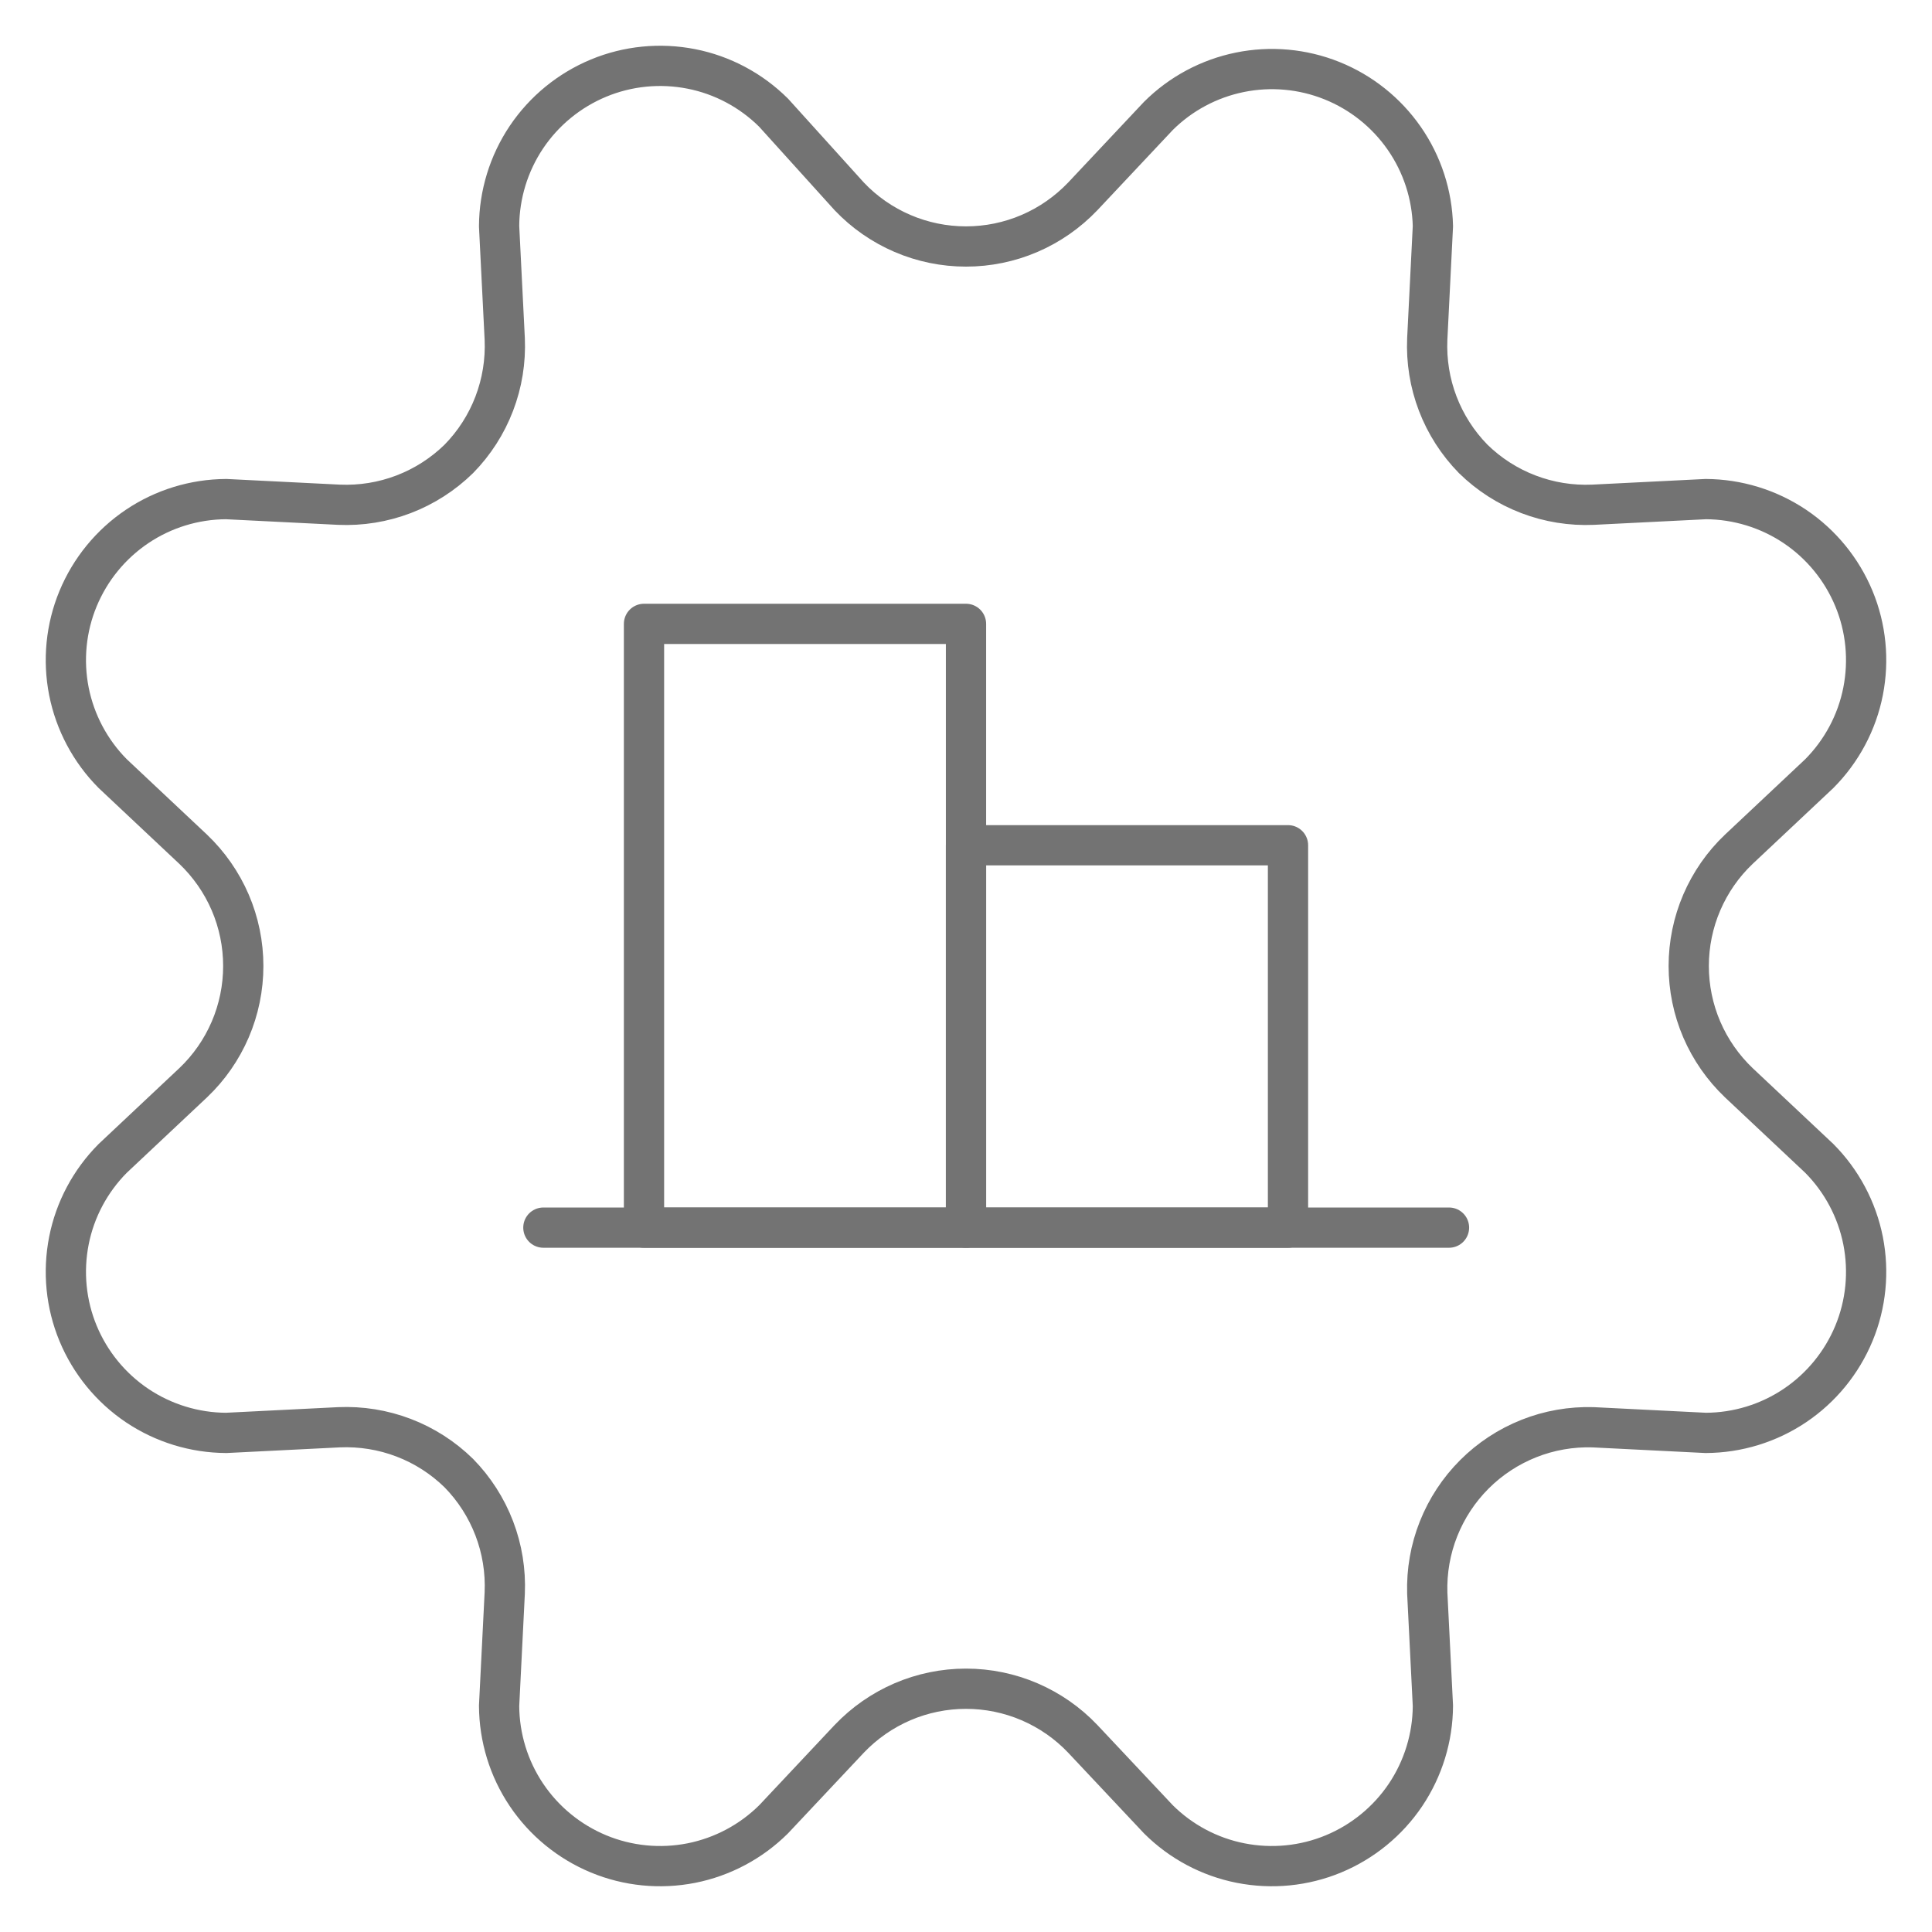
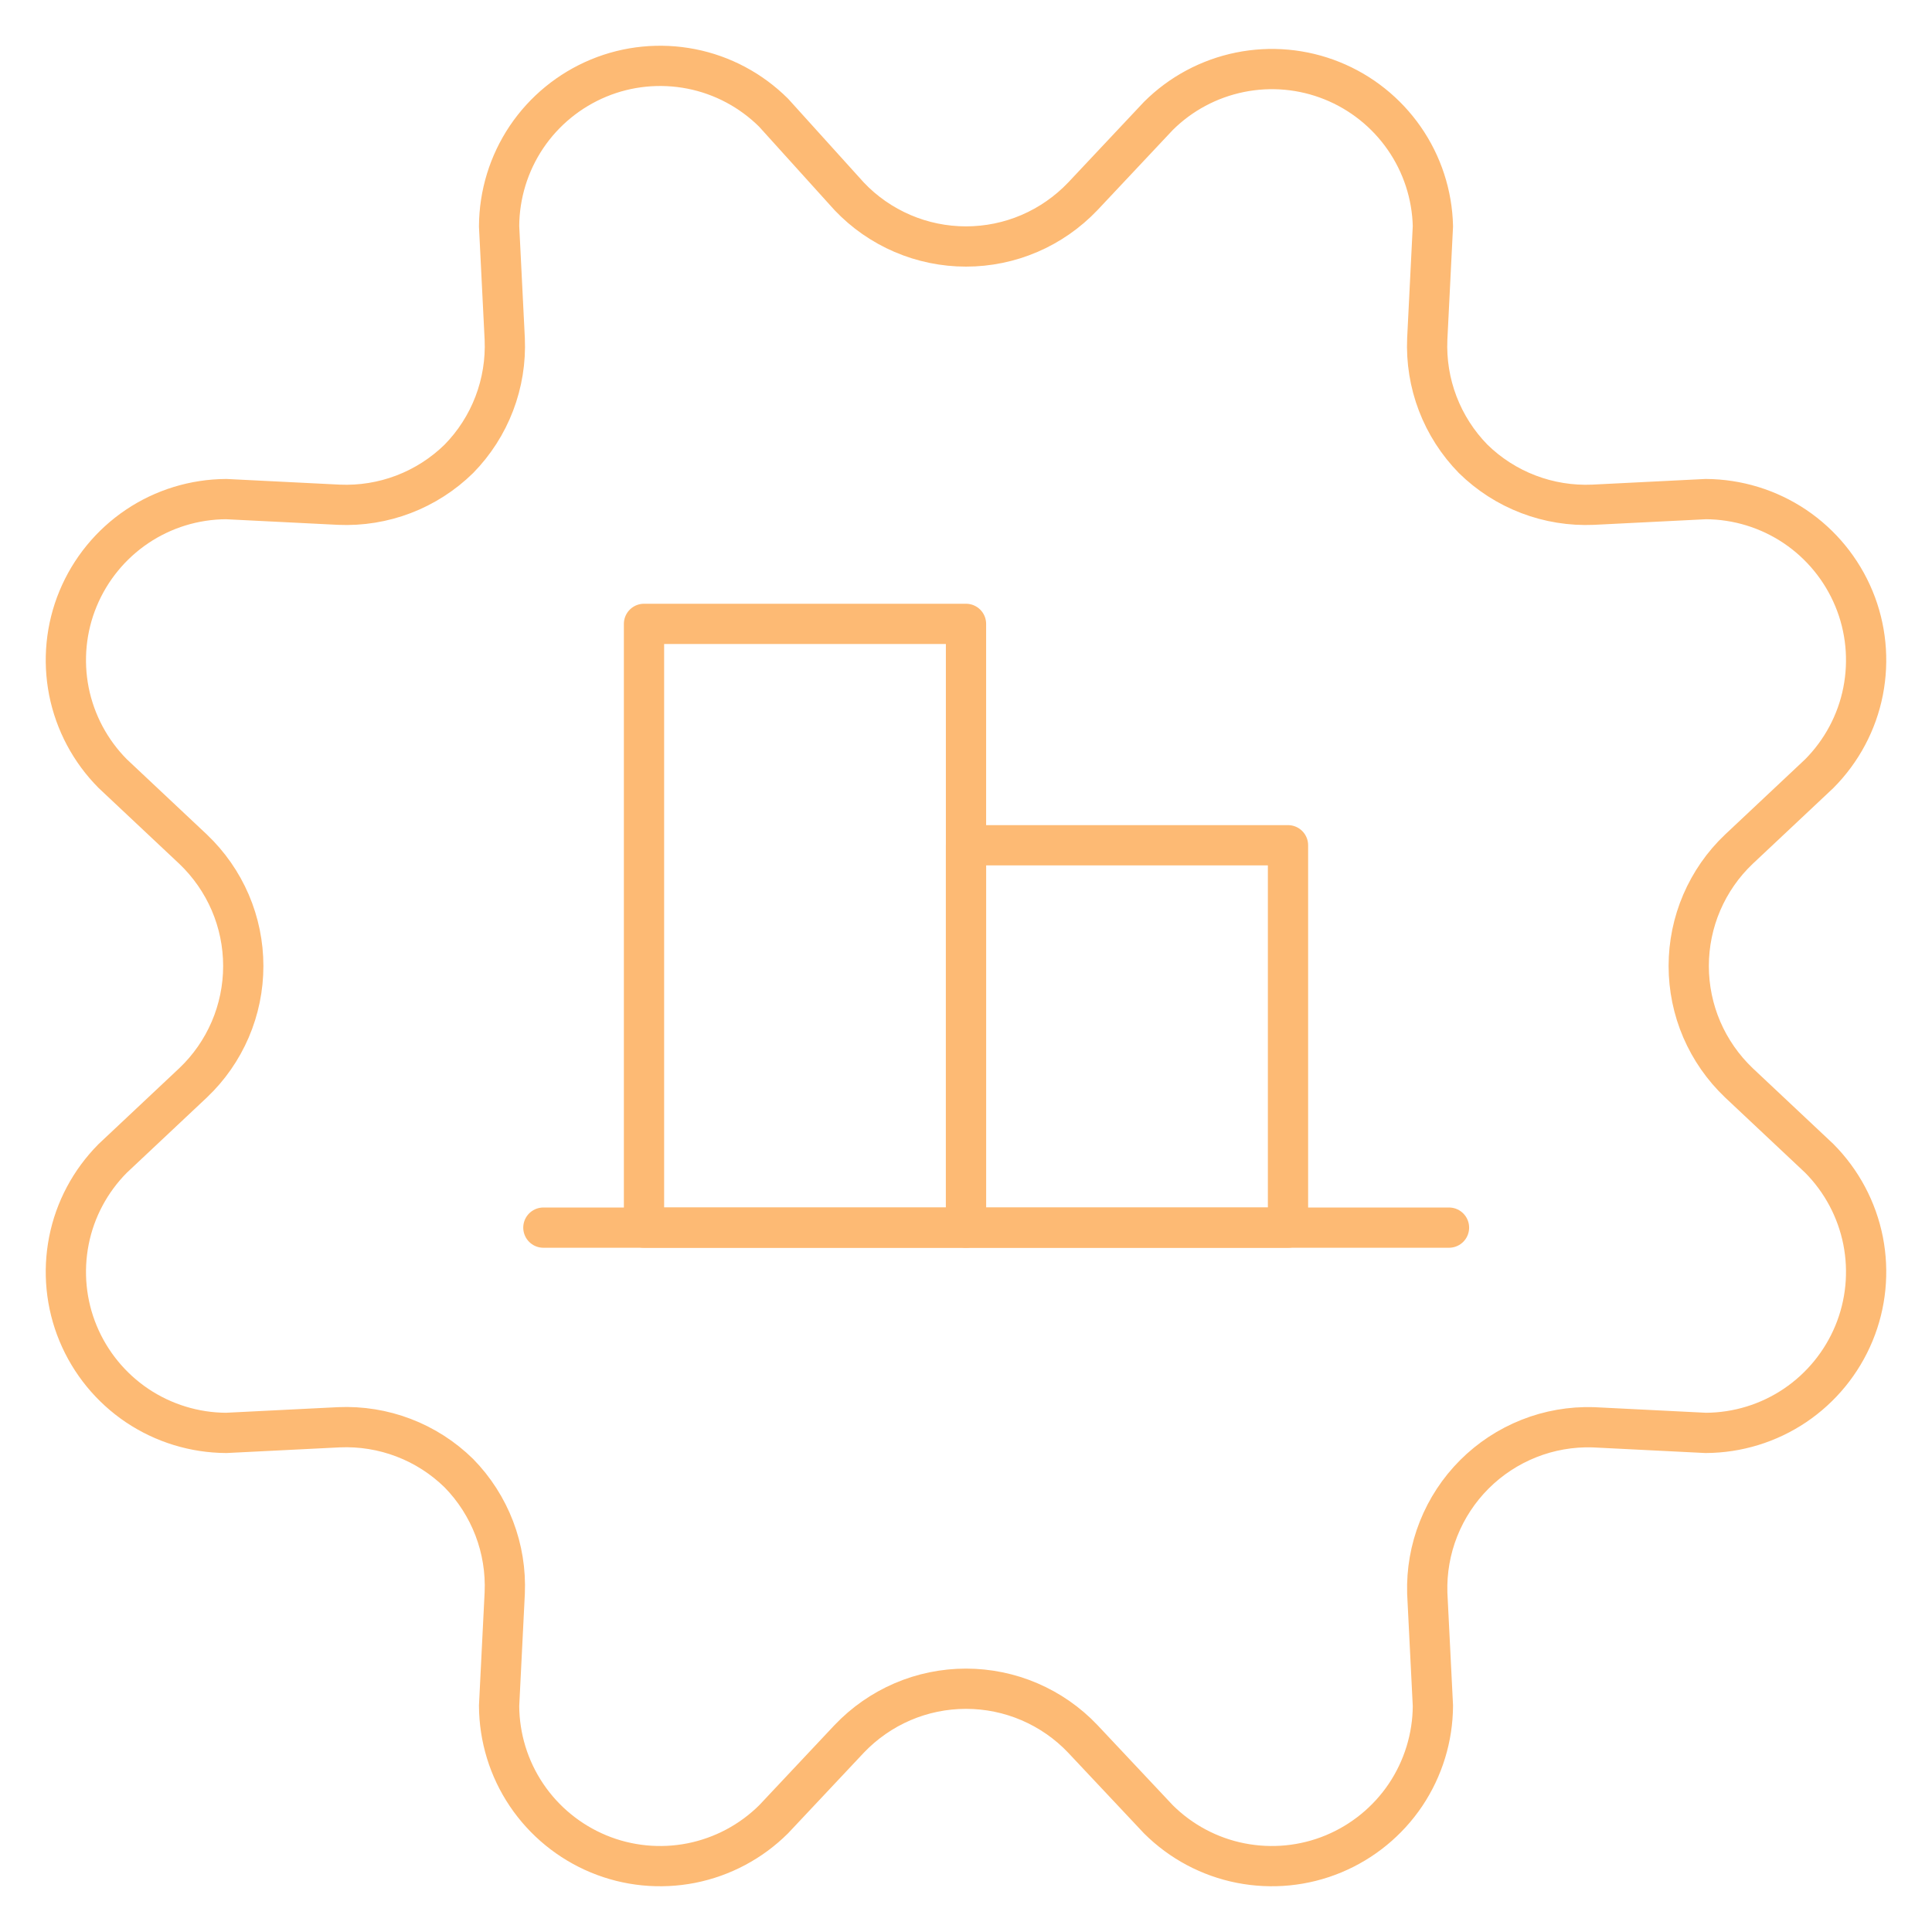
<svg xmlns="http://www.w3.org/2000/svg" fill="none" viewBox="0 0 24 24" id="Optimization-Graph--Streamline-Ultimate.svg" height="24" width="24">
-   <path stroke="#737373" stroke-linecap="round" stroke-linejoin="round" d="M10.55 2.44c0.187 0.197 0.412 0.353 0.661 0.46 0.249 0.107 0.518 0.162 0.789 0.162 0.271 0 0.54 -0.055 0.789 -0.162 0.249 -0.107 0.474 -0.264 0.661 -0.46l0.94 -1c0.277 -0.276 0.629 -0.464 1.012 -0.542 0.383 -0.078 0.781 -0.042 1.144 0.104 0.363 0.146 0.675 0.395 0.898 0.716 0.223 0.321 0.347 0.701 0.356 1.092l-0.07 1.4c-0.012 0.274 0.032 0.548 0.13 0.804 0.098 0.256 0.248 0.49 0.44 0.686 0.196 0.192 0.429 0.342 0.686 0.44 0.256 0.098 0.53 0.142 0.804 0.13l1.4 -0.07c0.394 0.002 0.779 0.12 1.107 0.34 0.327 0.22 0.582 0.532 0.733 0.896 0.151 0.364 0.19 0.765 0.114 1.152 -0.076 0.387 -0.266 0.742 -0.544 1.022l-1 0.94c-0.197 0.187 -0.353 0.412 -0.46 0.661 -0.107 0.249 -0.162 0.518 -0.162 0.789s0.055 0.54 0.162 0.789c0.107 0.249 0.264 0.474 0.46 0.661l1 0.94c0.278 0.28 0.467 0.635 0.544 1.022 0.076 0.387 0.037 0.788 -0.114 1.152 -0.151 0.364 -0.406 0.676 -0.733 0.896 -0.327 0.22 -0.712 0.338 -1.107 0.34l-1.4 -0.07c-0.273 -0.008 -0.544 0.039 -0.798 0.14 -0.254 0.101 -0.484 0.252 -0.677 0.445 -0.193 0.193 -0.344 0.423 -0.445 0.677 -0.101 0.254 -0.148 0.525 -0.14 0.798l0.07 1.4c-0.002 0.394 -0.12 0.779 -0.34 1.107 -0.22 0.327 -0.532 0.582 -0.896 0.733 -0.364 0.151 -0.765 0.19 -1.152 0.114 -0.387 -0.076 -0.743 -0.266 -1.022 -0.544l-0.94 -1c-0.187 -0.197 -0.412 -0.353 -0.661 -0.46 -0.249 -0.107 -0.518 -0.162 -0.789 -0.162 -0.271 0 -0.54 0.055 -0.789 0.162 -0.249 0.107 -0.474 0.264 -0.661 0.46l-0.94 1c-0.28 0.278 -0.635 0.467 -1.022 0.544 -0.387 0.076 -0.788 0.037 -1.152 -0.114 -0.364 -0.151 -0.676 -0.406 -0.896 -0.733 -0.22 -0.327 -0.338 -0.712 -0.34 -1.107l0.07 -1.4c0.012 -0.274 -0.032 -0.548 -0.13 -0.804 -0.098 -0.256 -0.248 -0.49 -0.44 -0.686 -0.196 -0.192 -0.429 -0.342 -0.686 -0.44 -0.256 -0.098 -0.53 -0.142 -0.804 -0.13l-1.4 0.07c-0.394 -0.002 -0.779 -0.12 -1.107 -0.34 -0.327 -0.22 -0.582 -0.532 -0.733 -0.896 -0.151 -0.364 -0.19 -0.765 -0.114 -1.152 0.076 -0.387 0.266 -0.742 0.544 -1.022l1 -0.94c0.197 -0.187 0.353 -0.412 0.46 -0.661 0.107 -0.249 0.162 -0.518 0.162 -0.789s-0.055 -0.54 -0.162 -0.789c-0.107 -0.249 -0.264 -0.474 -0.46 -0.661l-1 -0.94c-0.278 -0.28 -0.467 -0.635 -0.544 -1.022C0.78 8.201 0.819 7.8 0.97 7.436c0.151 -0.364 0.406 -0.676 0.733 -0.896 0.327 -0.22 0.712 -0.338 1.107 -0.34l1.4 0.07c0.274 0.012 0.548 -0.032 0.804 -0.13 0.256 -0.098 0.49 -0.248 0.686 -0.44 0.192 -0.196 0.342 -0.429 0.44 -0.686 0.098 -0.256 0.142 -0.53 0.13 -0.804l-0.07 -1.4c0.002 -0.394 0.12 -0.779 0.34 -1.107 0.22 -0.327 0.532 -0.582 0.896 -0.733 0.364 -0.151 0.765 -0.19 1.152 -0.114 0.387 0.076 0.742 0.266 1.022 0.544l0.94 1.04Z" stroke-width="0.5" />
-   <path stroke="#737373" stroke-linecap="round" stroke-linejoin="round" d="M6.75 15.25H18" stroke-width="0.5" />
-   <path stroke="#737373" stroke-linecap="round" stroke-linejoin="round" d="M8 7.75h4v7.5H8v-7.5Z" stroke-width="0.5" />
-   <path stroke="#737373" stroke-linecap="round" stroke-linejoin="round" d="M12 10.5h4v4.75h-4V10.5Z" stroke-width="0.5" />
+   <path stroke="#fdba74" stroke-linecap="round" stroke-linejoin="round" d="M10.55 2.44c0.187 0.197 0.412 0.353 0.661 0.46 0.249 0.107 0.518 0.162 0.789 0.162 0.271 0 0.54 -0.055 0.789 -0.162 0.249 -0.107 0.474 -0.264 0.661 -0.46l0.94 -1c0.277 -0.276 0.629 -0.464 1.012 -0.542 0.383 -0.078 0.781 -0.042 1.144 0.104 0.363 0.146 0.675 0.395 0.898 0.716 0.223 0.321 0.347 0.701 0.356 1.092l-0.07 1.4c-0.012 0.274 0.032 0.548 0.13 0.804 0.098 0.256 0.248 0.49 0.44 0.686 0.196 0.192 0.429 0.342 0.686 0.44 0.256 0.098 0.53 0.142 0.804 0.13l1.4 -0.07c0.394 0.002 0.779 0.12 1.107 0.34 0.327 0.22 0.582 0.532 0.733 0.896 0.151 0.364 0.19 0.765 0.114 1.152 -0.076 0.387 -0.266 0.742 -0.544 1.022l-1 0.94c-0.197 0.187 -0.353 0.412 -0.46 0.661 -0.107 0.249 -0.162 0.518 -0.162 0.789s0.055 0.54 0.162 0.789c0.107 0.249 0.264 0.474 0.46 0.661l1 0.94c0.278 0.28 0.467 0.635 0.544 1.022 0.076 0.387 0.037 0.788 -0.114 1.152 -0.151 0.364 -0.406 0.676 -0.733 0.896 -0.327 0.22 -0.712 0.338 -1.107 0.34l-1.4 -0.07c-0.273 -0.008 -0.544 0.039 -0.798 0.14 -0.254 0.101 -0.484 0.252 -0.677 0.445 -0.193 0.193 -0.344 0.423 -0.445 0.677 -0.101 0.254 -0.148 0.525 -0.14 0.798l0.07 1.4c-0.002 0.394 -0.12 0.779 -0.34 1.107 -0.22 0.327 -0.532 0.582 -0.896 0.733 -0.364 0.151 -0.765 0.19 -1.152 0.114 -0.387 -0.076 -0.743 -0.266 -1.022 -0.544l-0.94 -1c-0.187 -0.197 -0.412 -0.353 -0.661 -0.46 -0.249 -0.107 -0.518 -0.162 -0.789 -0.162 -0.271 0 -0.54 0.055 -0.789 0.162 -0.249 0.107 -0.474 0.264 -0.661 0.46l-0.94 1c-0.28 0.278 -0.635 0.467 -1.022 0.544 -0.387 0.076 -0.788 0.037 -1.152 -0.114 -0.364 -0.151 -0.676 -0.406 -0.896 -0.733 -0.22 -0.327 -0.338 -0.712 -0.34 -1.107l0.07 -1.4c0.012 -0.274 -0.032 -0.548 -0.13 -0.804 -0.098 -0.256 -0.248 -0.49 -0.44 -0.686 -0.196 -0.192 -0.429 -0.342 -0.686 -0.44 -0.256 -0.098 -0.53 -0.142 -0.804 -0.13l-1.4 0.07c-0.394 -0.002 -0.779 -0.12 -1.107 -0.34 -0.327 -0.22 -0.582 -0.532 -0.733 -0.896 -0.151 -0.364 -0.19 -0.765 -0.114 -1.152 0.076 -0.387 0.266 -0.742 0.544 -1.022l1 -0.94c0.197 -0.187 0.353 -0.412 0.46 -0.661 0.107 -0.249 0.162 -0.518 0.162 -0.789s-0.055 -0.54 -0.162 -0.789c-0.107 -0.249 -0.264 -0.474 -0.46 -0.661l-1 -0.94c-0.278 -0.28 -0.467 -0.635 -0.544 -1.022C0.78 8.201 0.819 7.8 0.97 7.436c0.151 -0.364 0.406 -0.676 0.733 -0.896 0.327 -0.22 0.712 -0.338 1.107 -0.34l1.4 0.07c0.274 0.012 0.548 -0.032 0.804 -0.13 0.256 -0.098 0.49 -0.248 0.686 -0.44 0.192 -0.196 0.342 -0.429 0.44 -0.686 0.098 -0.256 0.142 -0.53 0.13 -0.804l-0.07 -1.4c0.002 -0.394 0.12 -0.779 0.34 -1.107 0.22 -0.327 0.532 -0.582 0.896 -0.733 0.364 -0.151 0.765 -0.19 1.152 -0.114 0.387 0.076 0.742 0.266 1.022 0.544l0.94 1.04Z" stroke-width="0.5" />
+   <path stroke="#fdba74" stroke-linecap="round" stroke-linejoin="round" d="M6.75 15.25H18" stroke-width="0.5" />
+   <path stroke="#fdba74" stroke-linecap="round" stroke-linejoin="round" d="M8 7.75h4v7.5H8v-7.5Z" stroke-width="0.5" />
+   <path stroke="#fdba74" stroke-linecap="round" stroke-linejoin="round" d="M12 10.5h4v4.75h-4V10.5Z" stroke-width="0.5" />
</svg>
